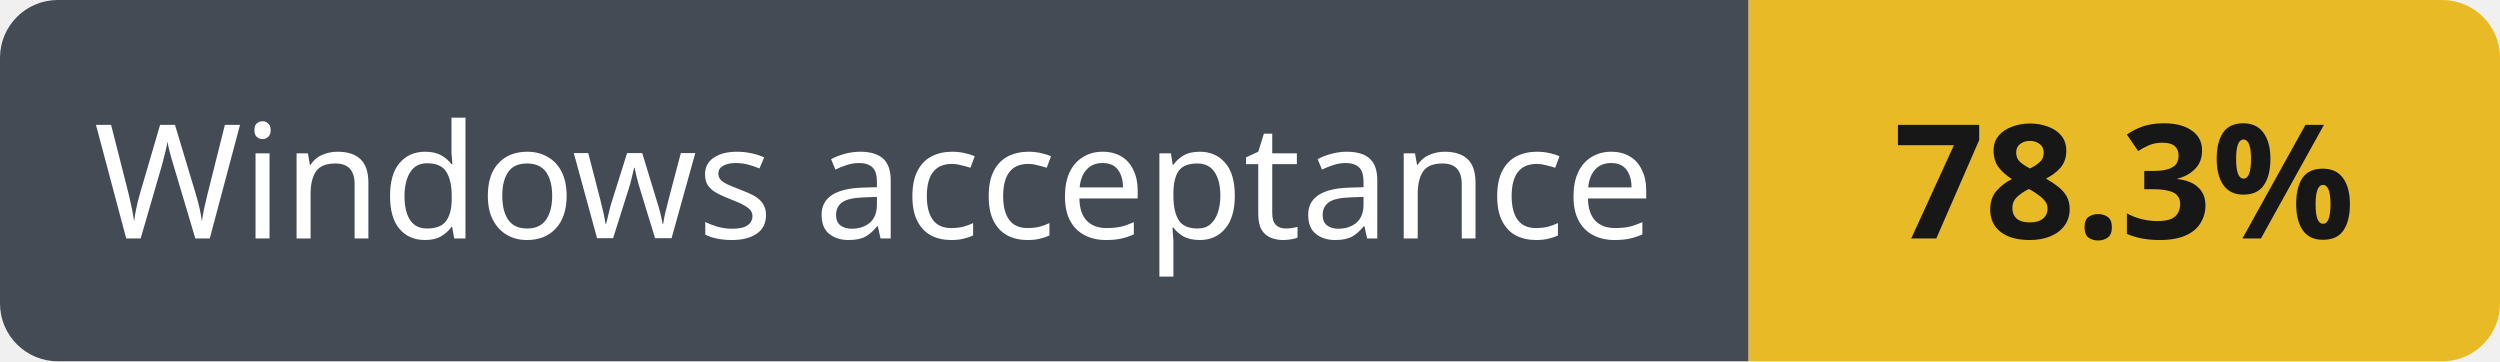
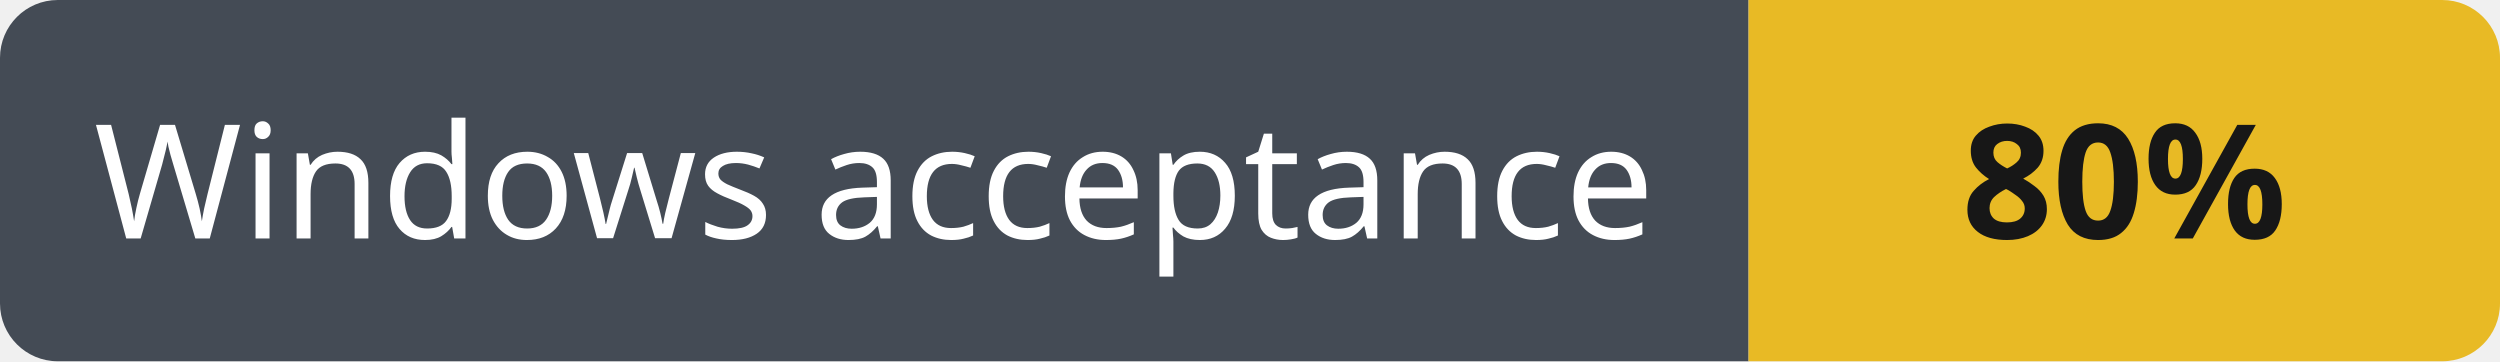
- <svg xmlns="http://www.w3.org/2000/svg" width="173" height="25" viewBox="0 0 173 25" role="img" aria-label="Windows acceptance 78.3%, 47 of 60 requirements verified">
+ <svg xmlns="http://www.w3.org/2000/svg" width="173" height="25" viewBox="0 0 173 25" role="img" aria-label="Windows acceptance 80%, 48 of 60 requirements verified">
  <clipPath id="badge">
    <rect width="173" height="25" rx="4" />
  </clipPath>
  <g clip-path="url(#badge)">
    <rect width="121" height="25" fill="#444b55" />
    <rect x="121" width="52" height="25" fill="#e8ba25" />
  </g>
  <g font-family="Verdana, sans-serif" font-size="11" text-anchor="middle">
    <text x="60.5" y="16.5" fill="#fff">Windows acceptance</text>
-     <text x="147" y="16.5" fill="#171717" font-weight="bold">78.3%</text>
+     <text x="147" y="16.5" fill="#171717" font-weight="bold">80%</text>
  </g>
</svg>
